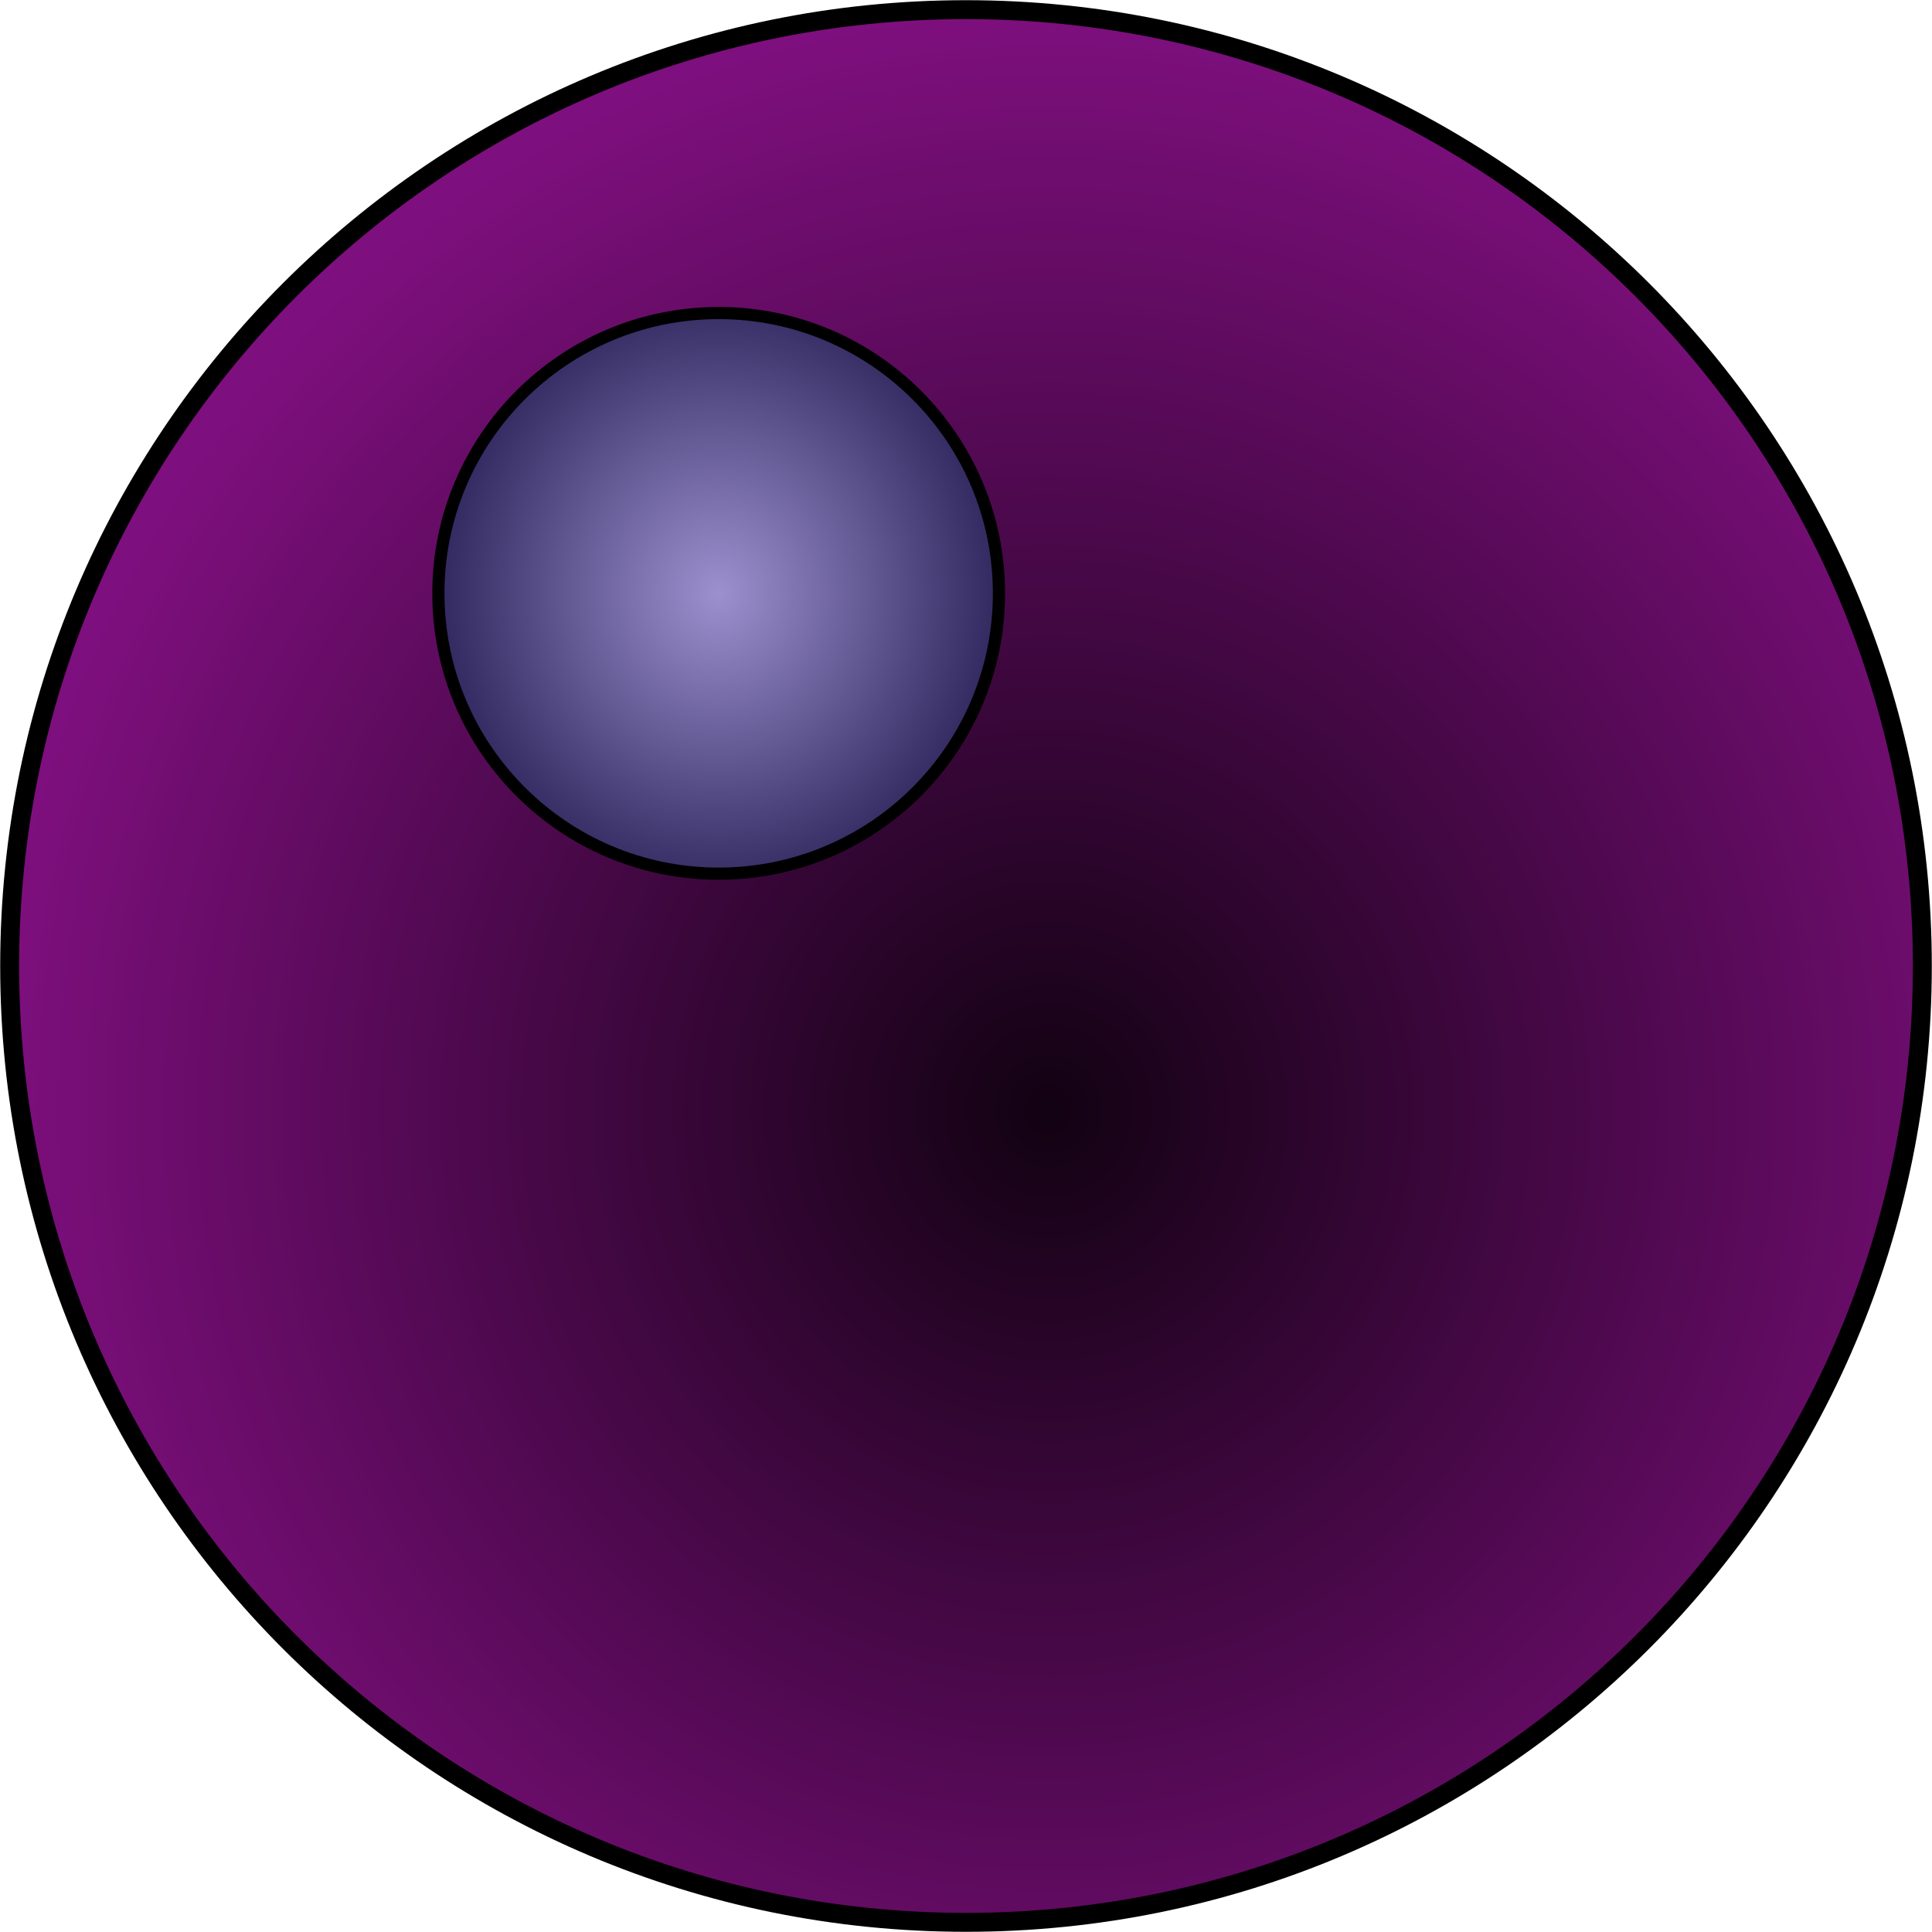
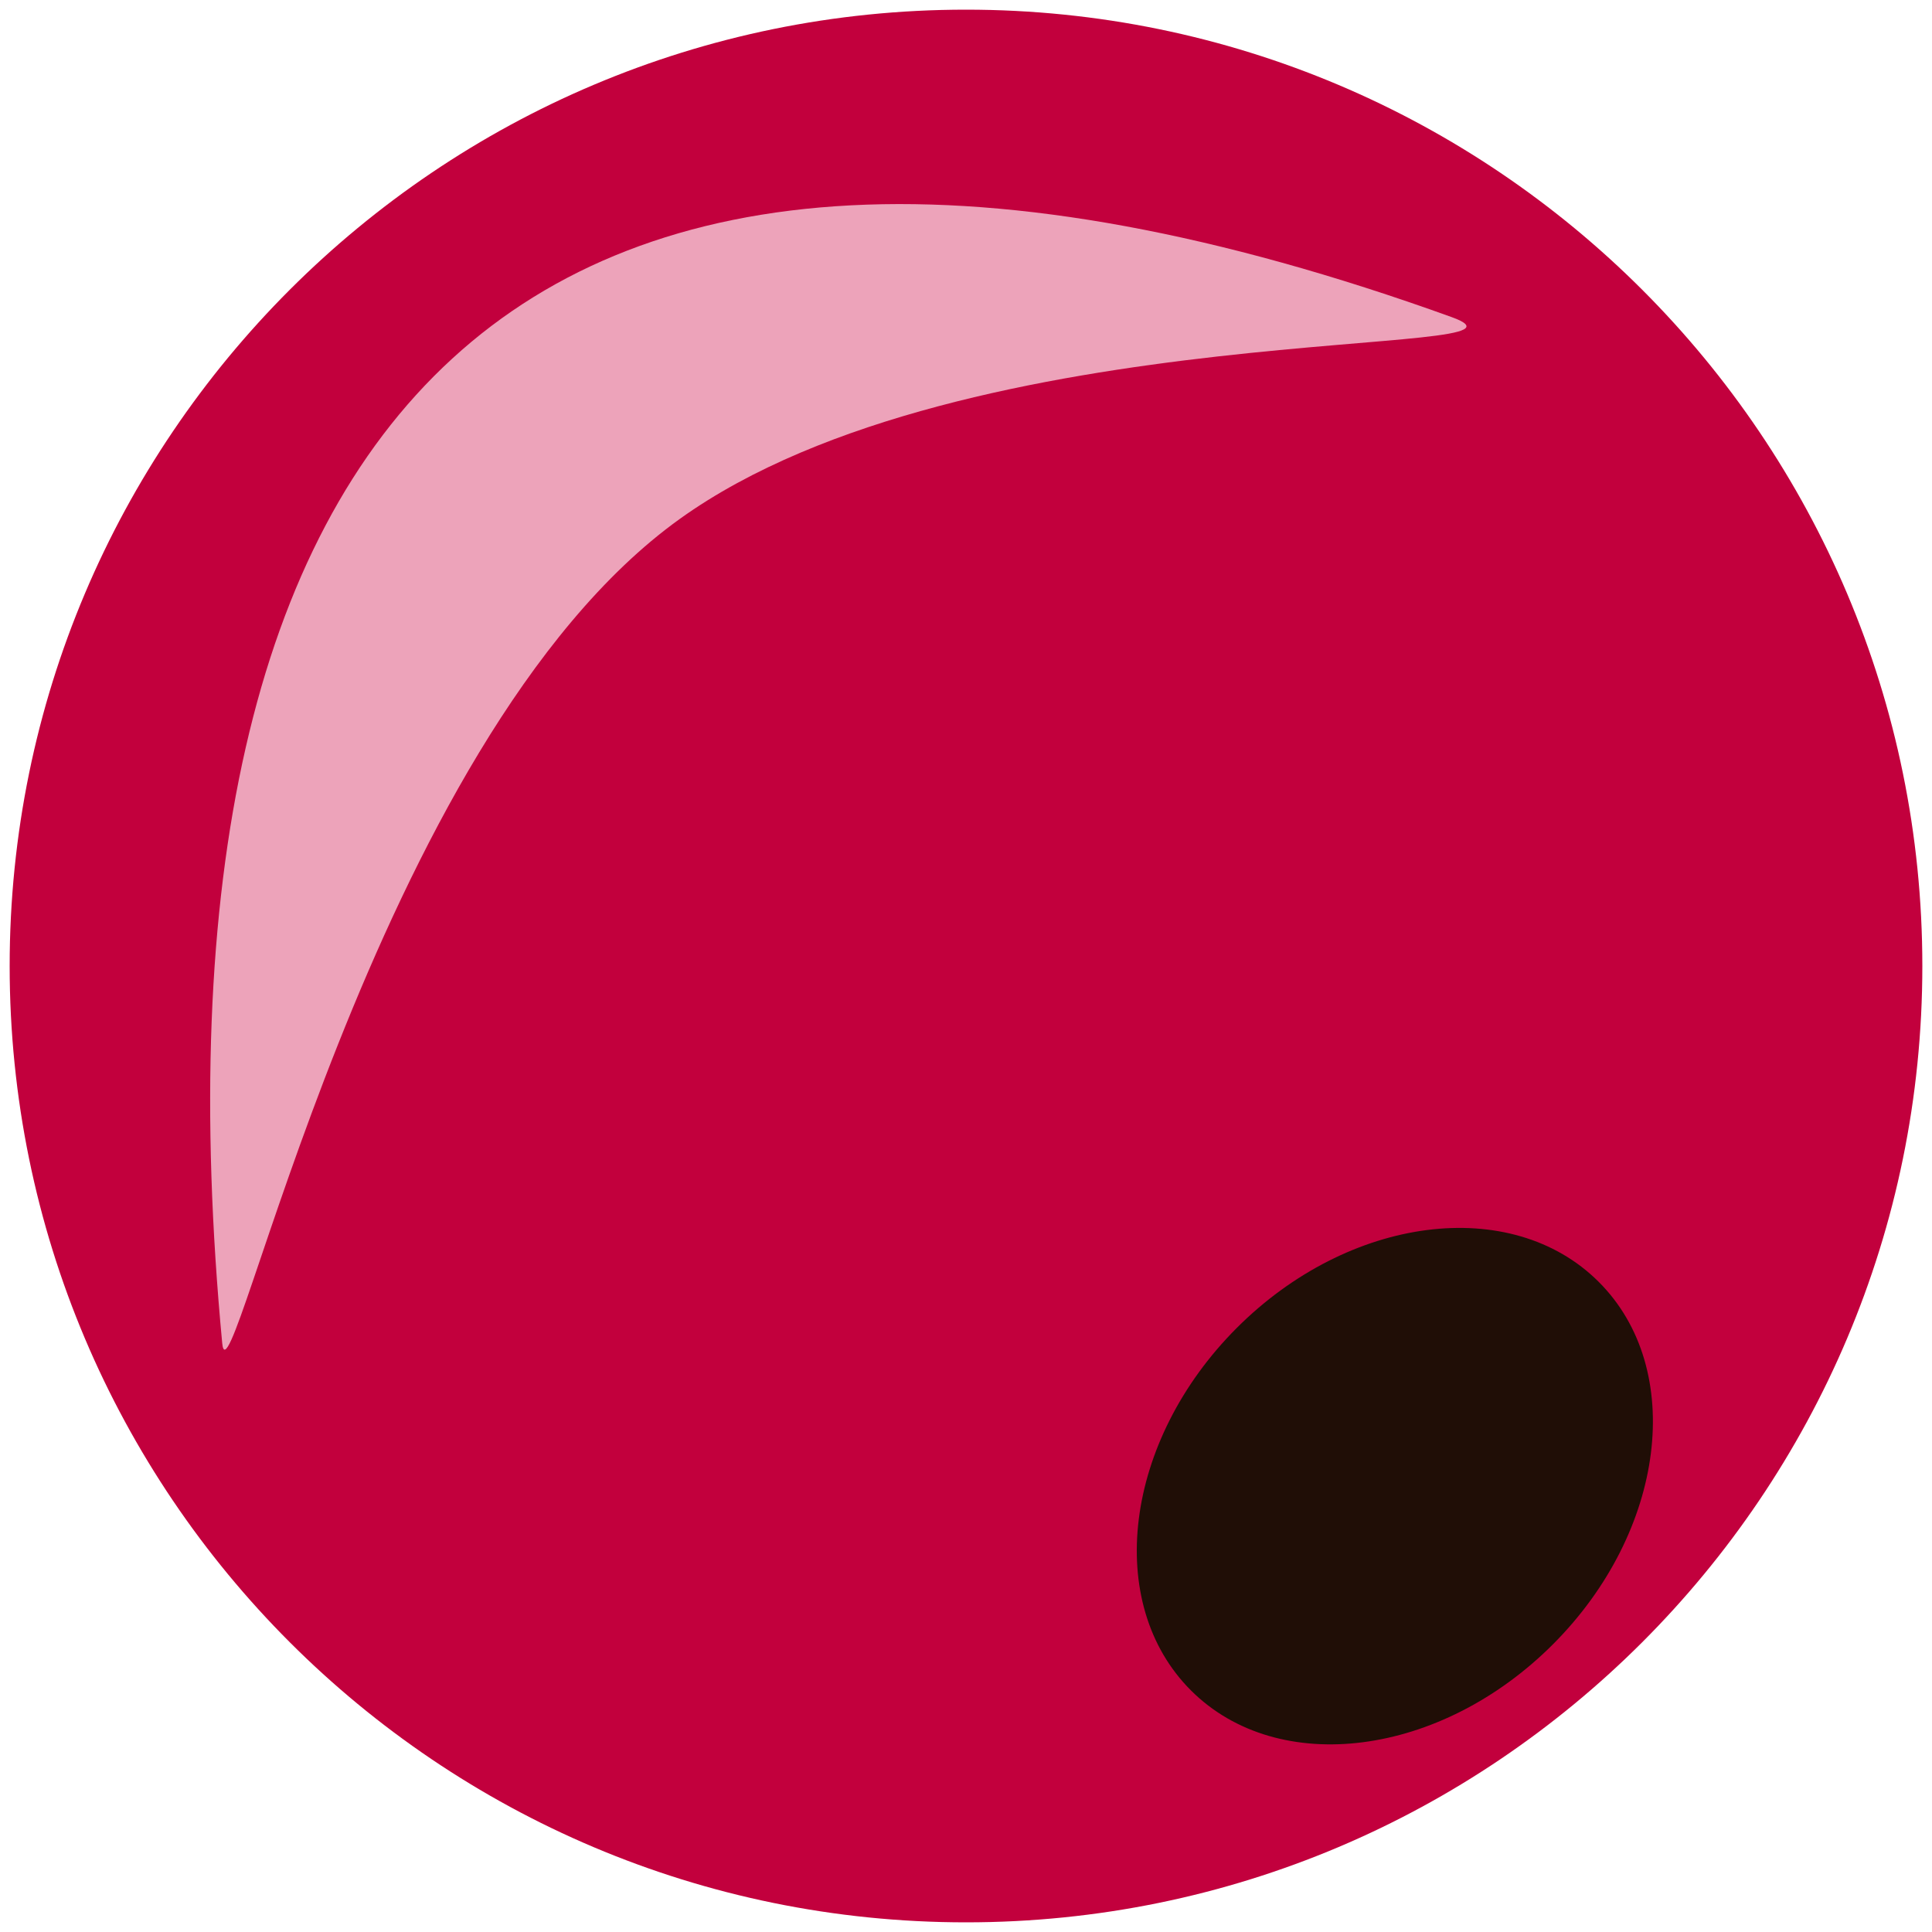
- <svg xmlns="http://www.w3.org/2000/svg" width="100px" height="100px" viewBox="0 0 100 100" version="1.1" xml:space="preserve" style="fill-rule:evenodd;clip-rule:evenodd;">
+ <svg xmlns="http://www.w3.org/2000/svg" width="100px" height="100px" viewBox="0 0 100 100" version="1.1" xml:space="preserve" style="fill-rule:evenodd;clip-rule:evenodd;stroke-linejoin:round;stroke-miterlimit:1.414;">
  <g>
-     <circle cx="50" cy="50" r="49.5" style="fill:url(#_Radial1);stroke:#000;stroke-width:0.98px;" />
-     <ellipse cx="37.198" cy="30.712" rx="14.508" ry="14.509" style="fill:url(#_Radial2);stroke:#000;stroke-width:0.63px;" />
+     <circle cx="50" cy="50" r="49.5" style="fill:#c2003d;" />
+     <path d="M11.502,69.525c-4.484,-47.556 15.026,-70.641 63.622,-53.117c6.097,2.199 -25.049,-0.237 -39.944,10.455c-15.949,11.448 -23.29,46.784 -23.678,42.662Z" style="fill:#eda3ba;" />
+     <path d="M82.746,66.346c4.524,4.511 3.469,12.914 -2.353,18.751c-5.822,5.838 -14.222,6.914 -18.745,2.403c-4.524,-4.512 -3.469,-12.914 2.353,-18.752c5.822,-5.837 14.222,-6.914 18.745,-2.402Z" style="fill:#200e06;" />
  </g>
-   <defs>
-     <radialGradient id="_Radial1" cx="0" cy="0" r="1" gradientUnits="userSpaceOnUse" gradientTransform="matrix(54.8709,0,0,57.1401,54.2975,57.5158)">
-       <stop offset="0" style="stop-color:#120212;stop-opacity:1" />
-       <stop offset="1" style="stop-color:#7e0f7e;stop-opacity:1" />
-     </radialGradient>
-     <radialGradient id="_Radial2" cx="0" cy="0" r="1" gradientUnits="userSpaceOnUse" gradientTransform="matrix(18.2636,0,0,19.6291,37.1981,30.7121)">
-       <stop offset="0" style="stop-color:#9c91ce;stop-opacity:1" />
-       <stop offset="1" style="stop-color:#170e44;stop-opacity:1" />
-     </radialGradient>
-   </defs>
</svg>
